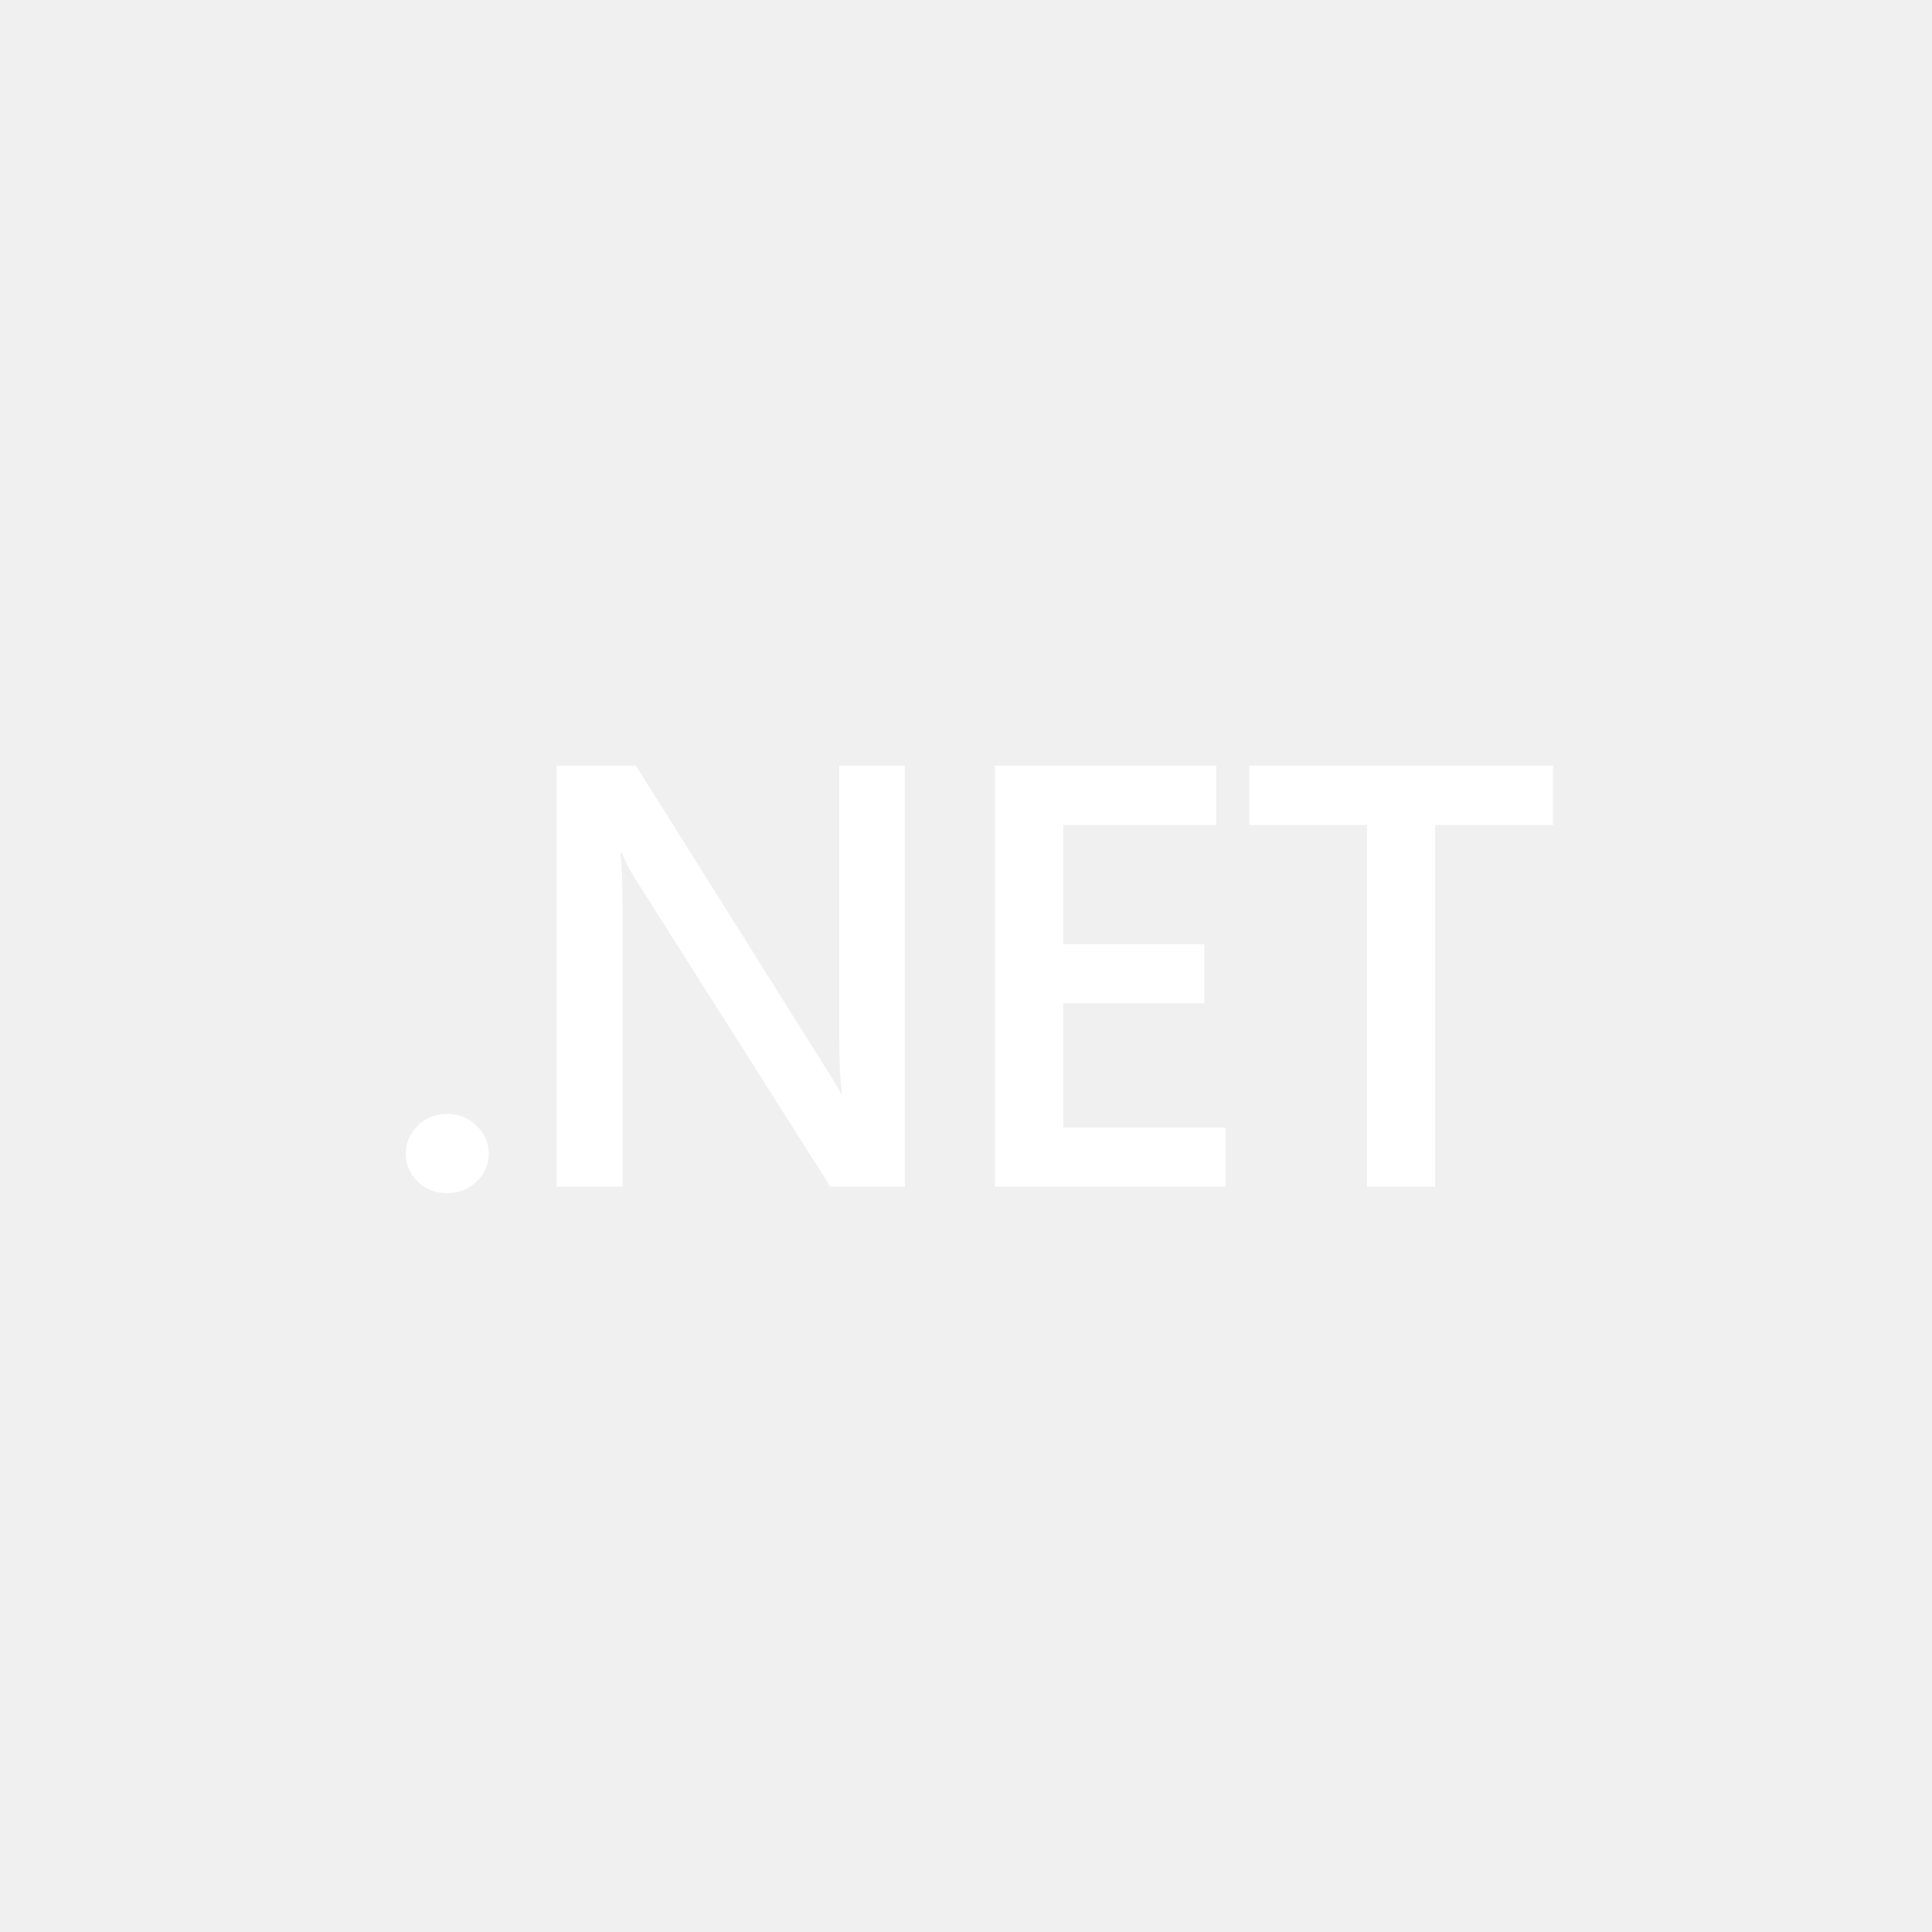
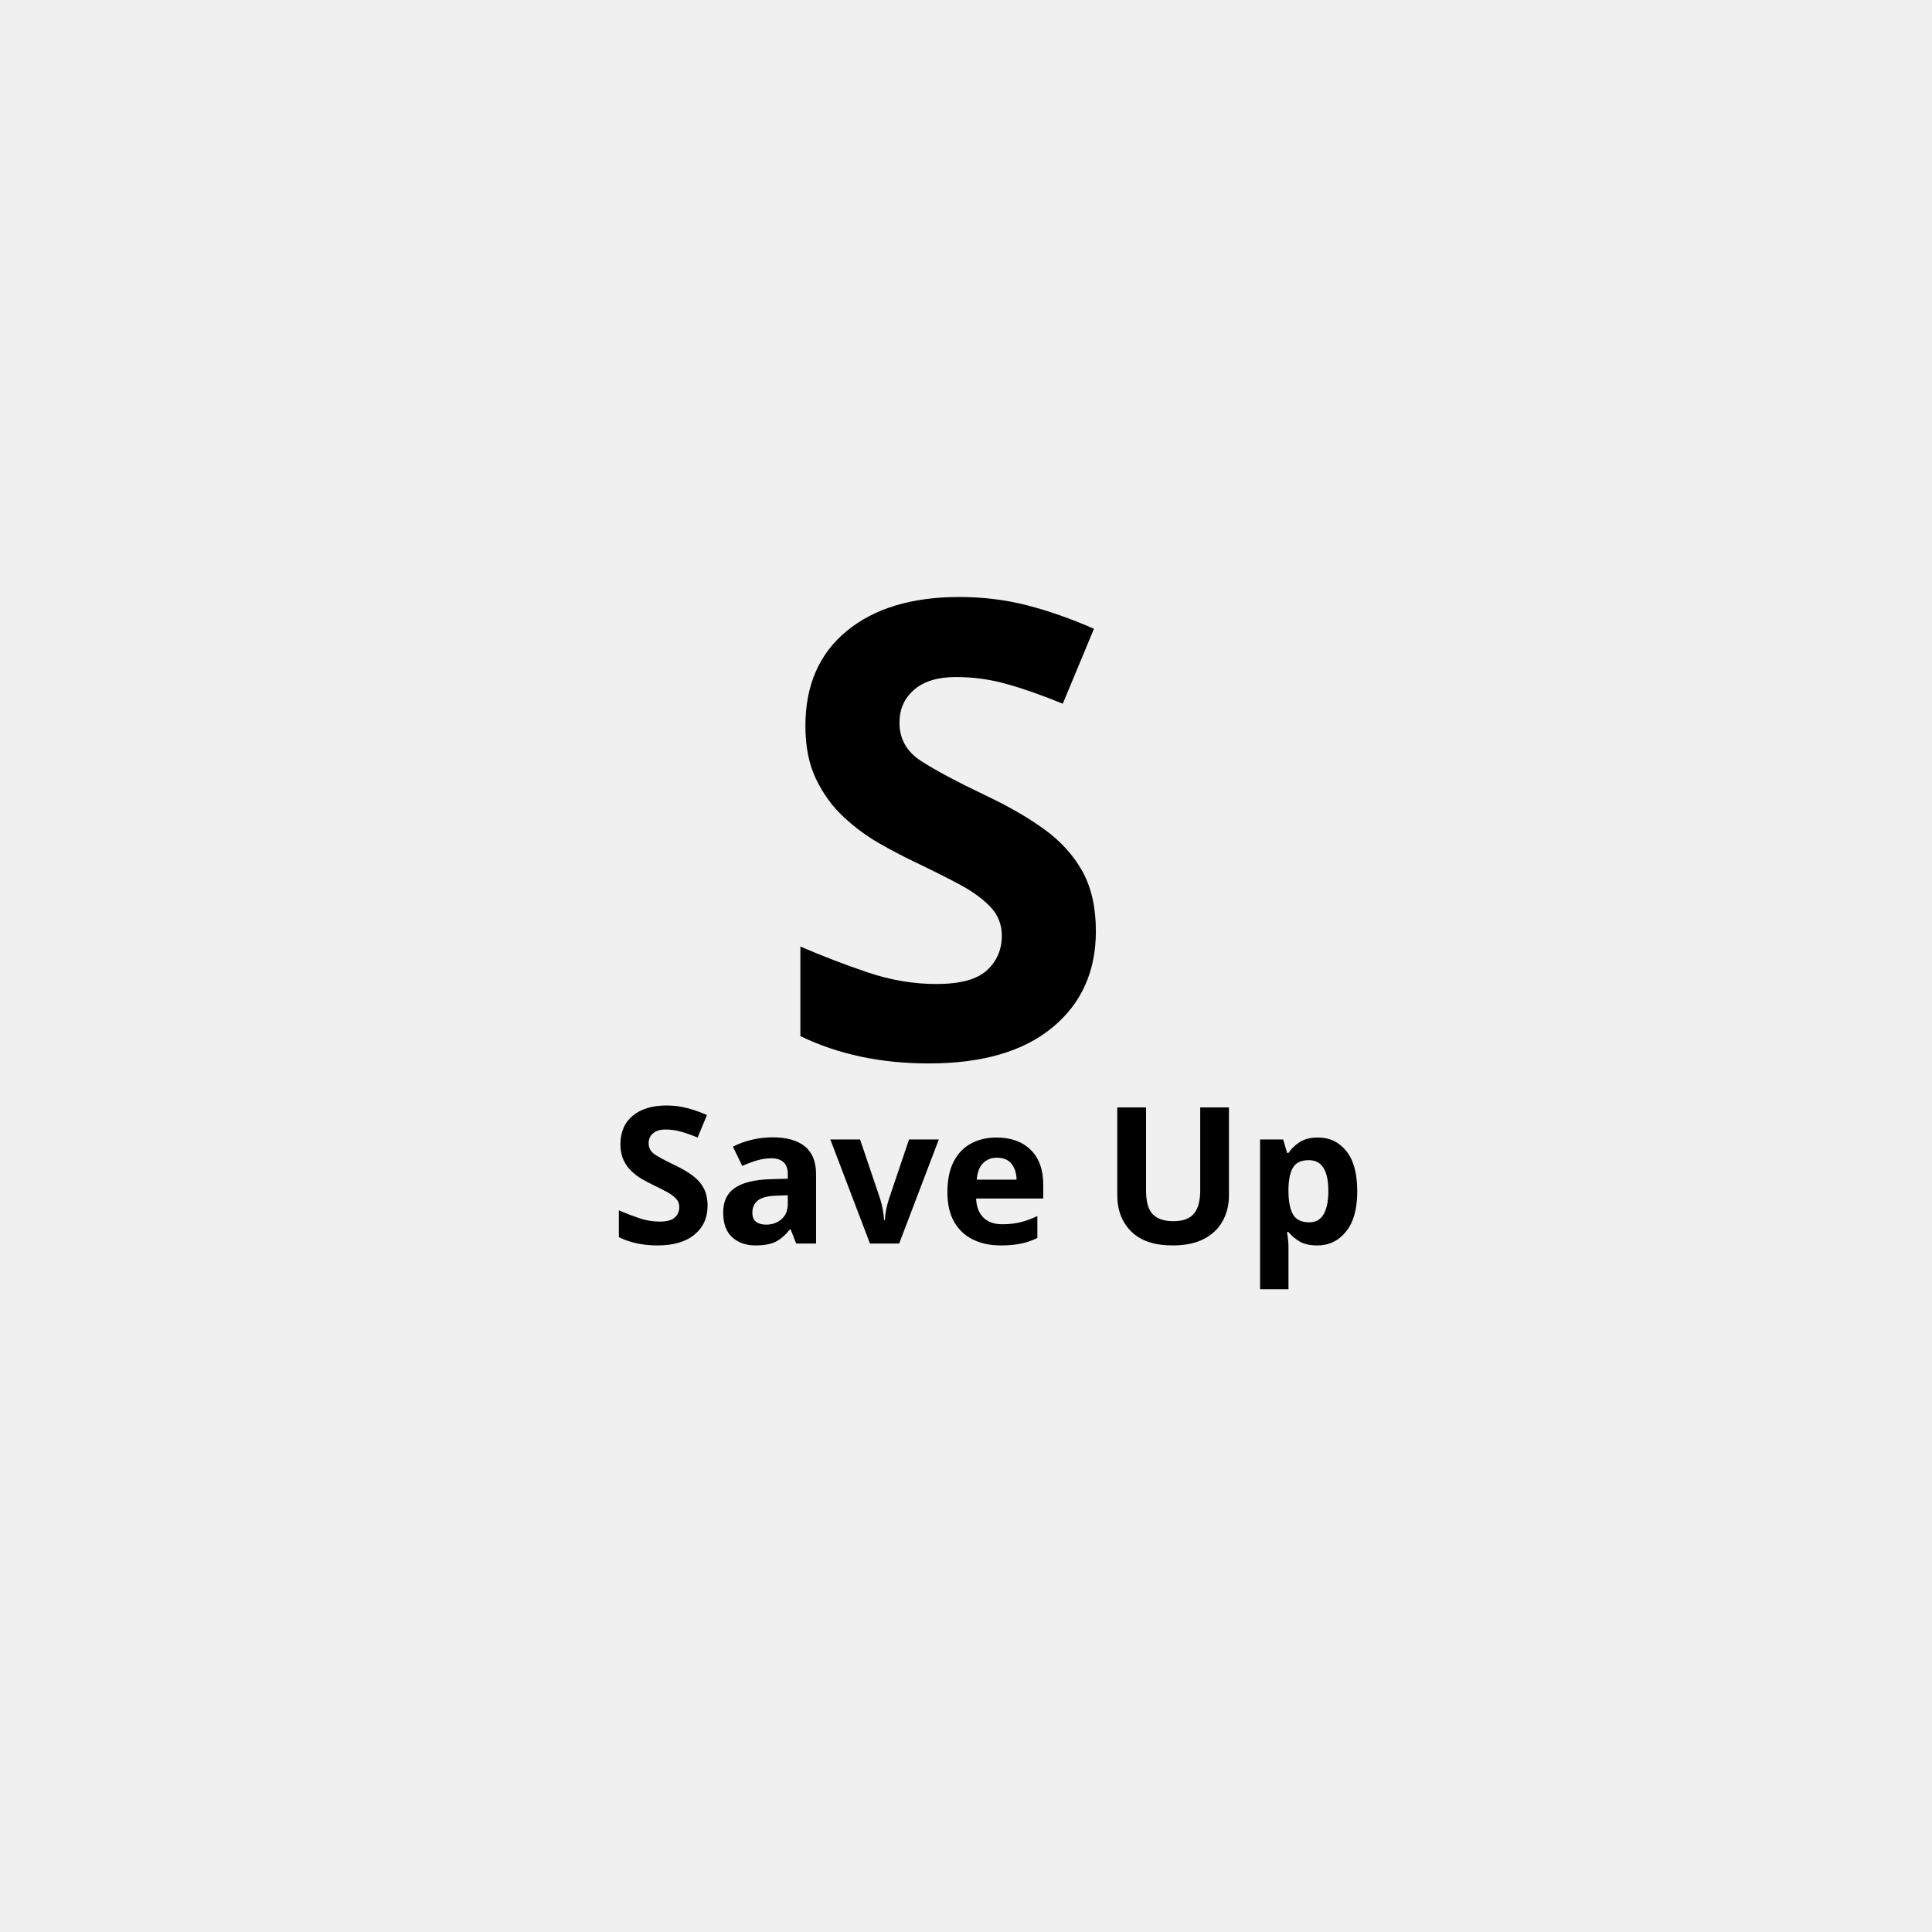
- <svg xmlns="http://www.w3.org/2000/svg" width="456" height="456" viewBox="0 0 456 456" version="1.1" xml:space="preserve" style="fill-rule:evenodd;clip-rule:evenodd;stroke-linejoin:round;stroke-miterlimit:2;">
-   <path d="m 105.5,281.609 c -2.703,0 -5.001,-0.9 -6.893,-2.702 -1.892,-1.848 -2.838,-4.042 -2.838,-6.582 0,-2.587 0.946,-4.804 2.838,-6.652 1.892,-1.848 4.19,-2.772 6.893,-2.772 2.748,0 5.068,0.924 6.96,2.772 1.937,1.848 2.906,4.064 2.906,6.652 0,2.54 -0.968,4.734 -2.906,6.582 -1.892,1.802 -4.212,2.702 -6.96,2.702 z" style="fill:#ffffff;fill-rule:nonzero;stroke-width:0.838" />
-   <path d="M 213.561,280.084 H 195.99 L 149.7,207.054 c -1.171,-1.848 -2.14,-3.765 -2.906,-5.751 h -0.406 c 0.361,2.125 0.541,6.675 0.541,13.65 v 65.132 h -15.543 v -99.36 h 18.719 l 44.737,71.298 c 1.892,2.957 3.109,4.989 3.649,6.098 h 0.27 c -0.45,-2.632 -0.676,-7.09 -0.676,-13.373 v -64.023 h 15.476 z" style="fill:#ffffff;fill-rule:nonzero;stroke-width:0.838" />
-   <path d="m 289.251,280.084 h -54.401 v -99.36 h 52.238 v 13.997 h -36.154 v 28.131 h 33.316 v 13.927 h -33.316 v 29.378 h 38.316 z" style="fill:#ffffff;fill-rule:nonzero;stroke-width:0.838" />
-   <path d="M 366.565,194.721 H 338.722 v 85.363 h -16.084 v -85.363 h -27.775 v -13.997 h 71.701 z" style="fill:#ffffff;fill-rule:nonzero;stroke-width:0.838" />
+ <svg xmlns="http://www.w3.org/2000/svg" width="456" height="456">
+   <g>
+     <text font-weight="bold" xml:space="preserve" text-anchor="start" font-family="'Besley'" font-size="45" stroke-width="0" id="svg_4" y="293.5" x="144" stroke-dasharray="2,2" stroke="#000" fill="#000000">Save Up</text>
+     <text font-weight="bold" xml:space="preserve" text-anchor="start" font-family="'Besley'" font-size="150" stroke-width="0" id="svg_5" y="249.5" x="182" stroke-dasharray="2,2" stroke="#000" fill="#000000">S</text>
+   </g>
</svg>
